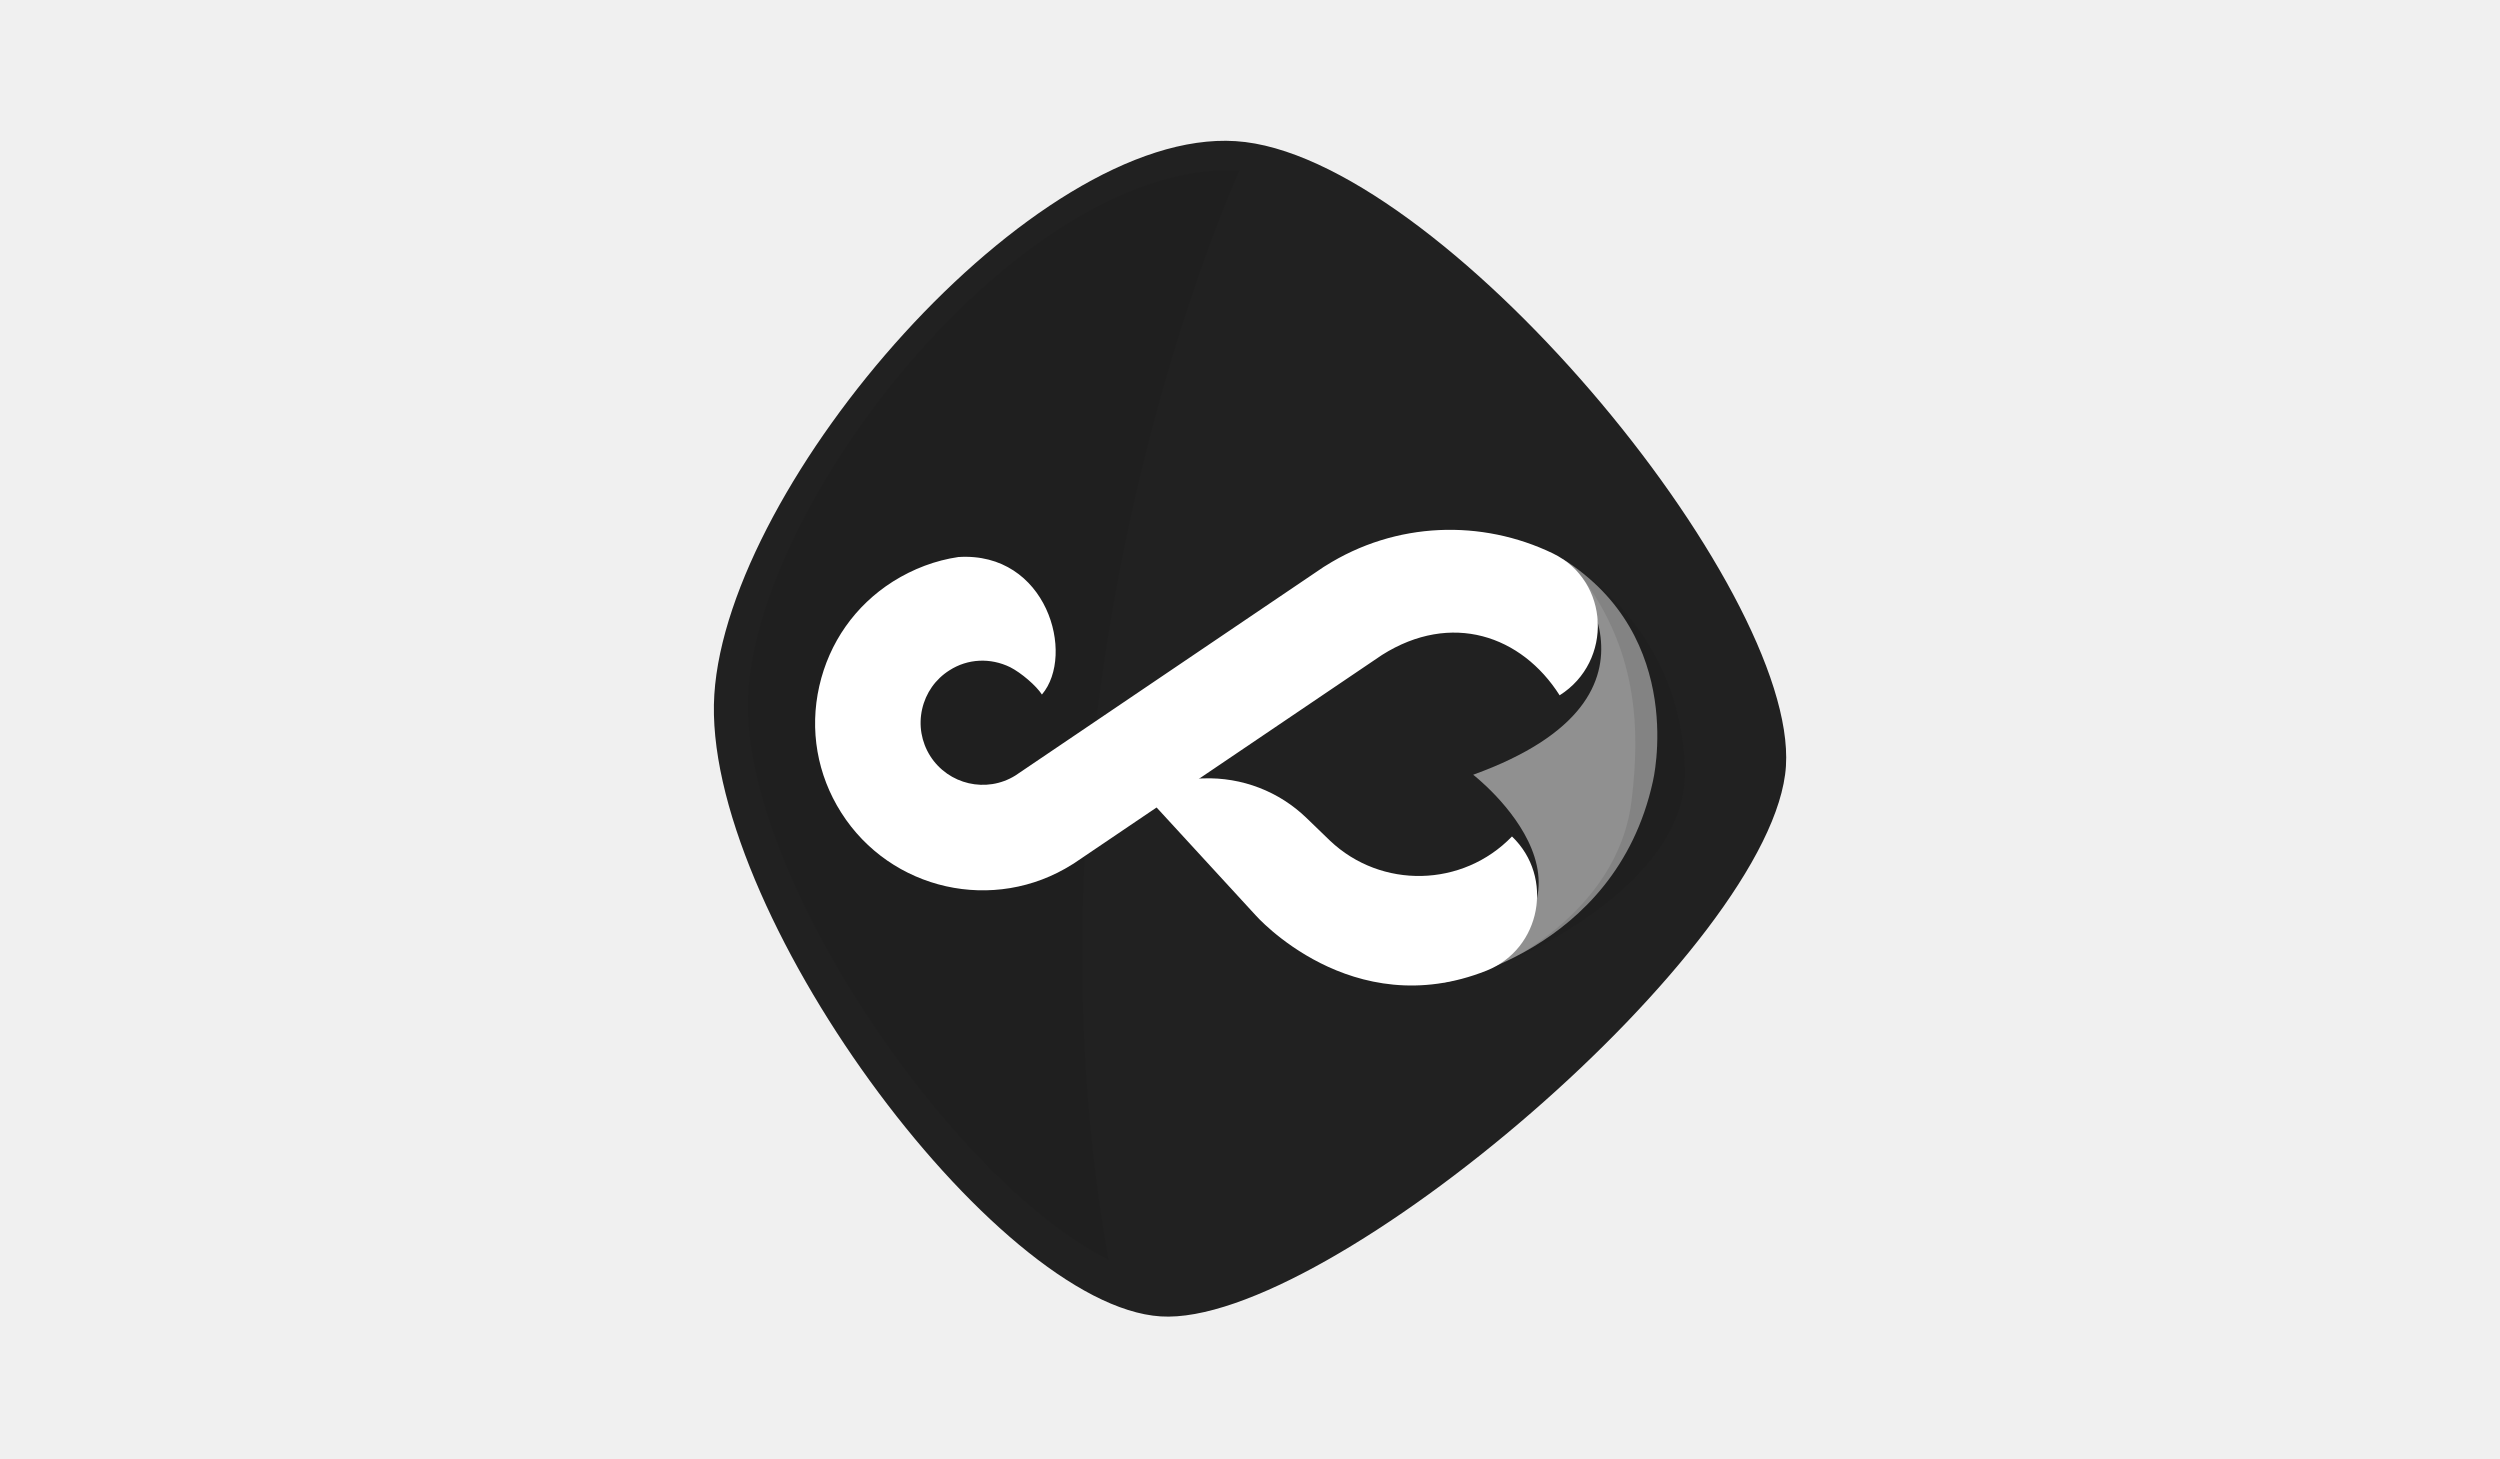
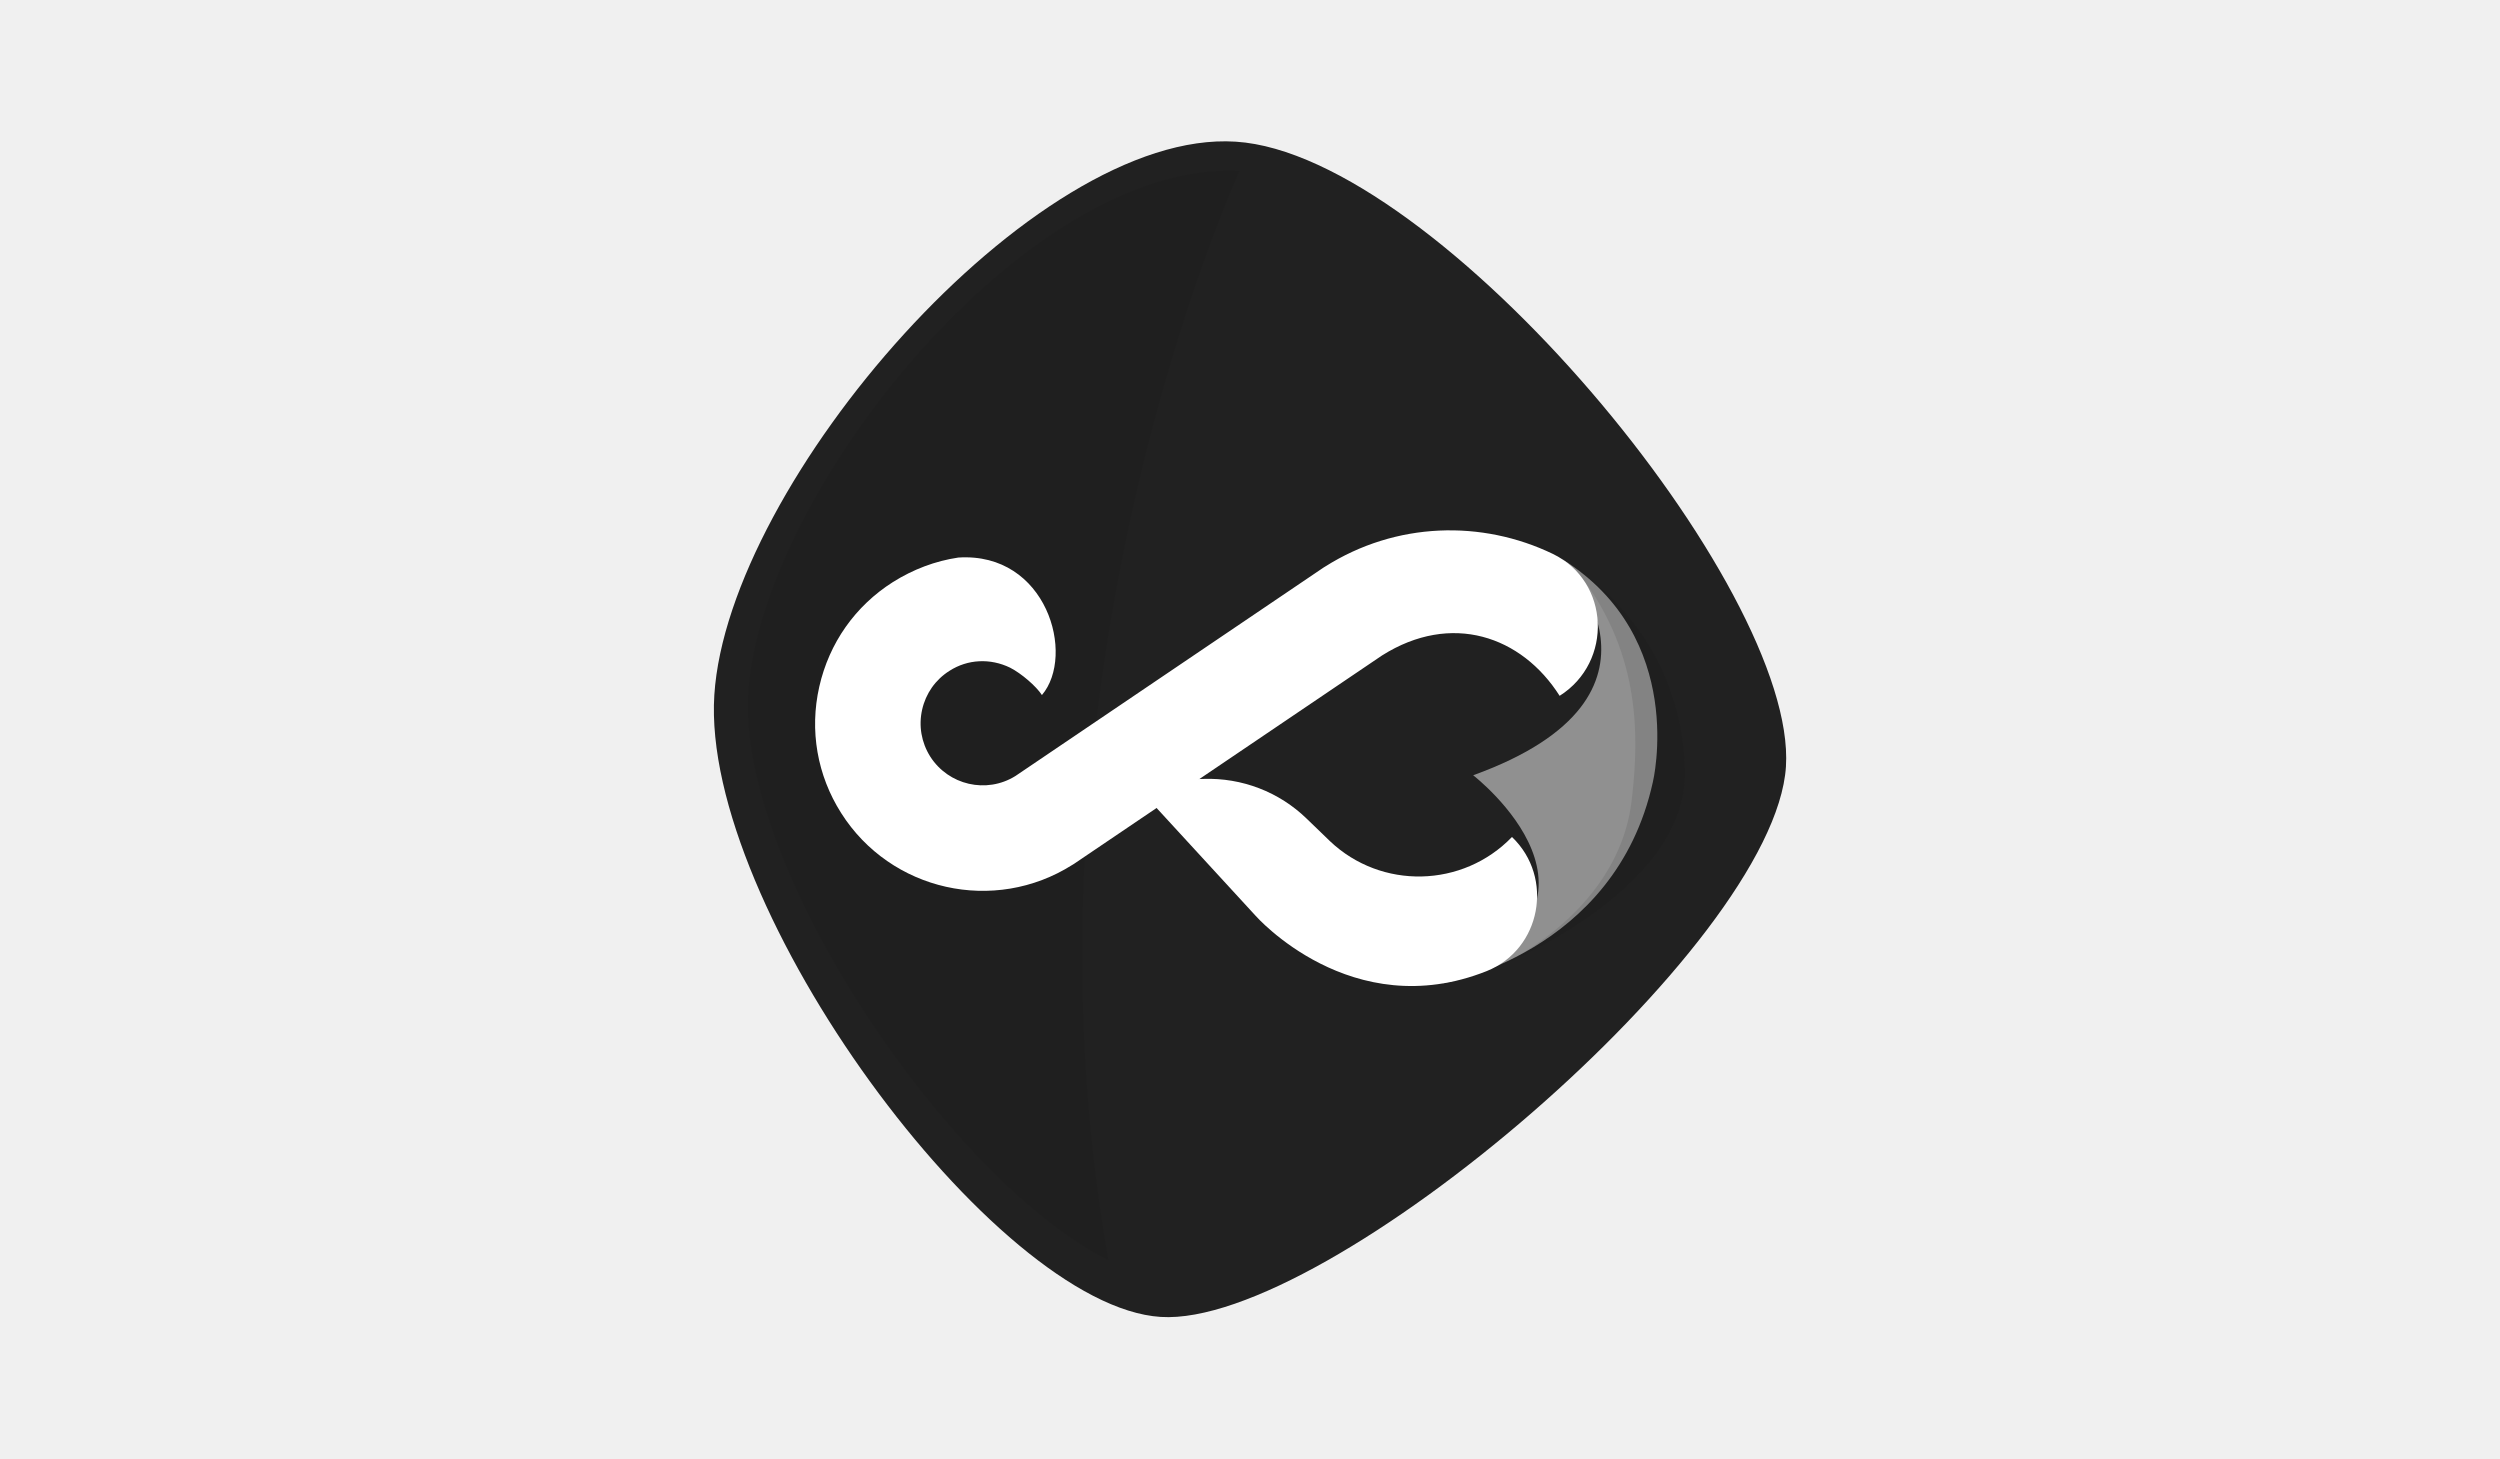
<svg xmlns="http://www.w3.org/2000/svg" version="1.1" id="Layer_1" x="0px" y="0px" width="960px" height="560px" viewBox="0 201 960 560" style="enable-background:new 0 201 960 560;" xml:space="preserve">
  <style type="text/css">
	.st0{fill:#212121;}
- 	.st1{opacity:5.000000e-002;}
- 	.st2{opacity:0.5;fill:#FFFFFF;}
+ 	.st1{opacity:5.000000e-002;enable-background:new    ;}
+ 	.st2{opacity:0.5;fill:#FFFFFF;enable-background:new    ;}
	.st3{fill:#FFFFFF;}
- 	.st4{opacity:0.1;fill:#0F0F0F;}
+ 	.st4{opacity:0.1;fill:#0F0F0F;enable-background:new    ;}
</style>
-   <path d="M637.8,476.6c-2-9.3-9.5-15.3-19.1-15.4l-15.6-0.1c-18-0.1-36-0.2-54-0.3h-2.2c-8.5,0-16.5-0.1-24.1-1.2  c-16.2-2.4-30.4-7.8-43.3-16.5c-12.3-8.4-22.5-19-30.9-32.5c-6.5-10.3-13.1-20.9-19.5-31.1c-3.4-5.5-6.9-11-10.3-16.5  c-0.5-0.7-0.9-1.4-1.3-2c-0.2-0.2-0.3-0.5-0.5-0.8c-3-4.2-7.9-6.9-13.3-6.9c-0.2,0-0.3,0-0.5,0c-5.5,0.2-10.5,3.1-13.3,7.9  c-19.2,32.5-39,66-58.7,100.4c-2.8,5-2.8,11,0,16c2.9,4.9,8.1,8,13.8,8h1.3h0.9h1c2.4,0,4.8,0,7.2,0c4.9,0,9.9-0.1,14.9-0.1h0.7  c6.2,0,12.3,0,18.5,0c5,0,9.9,0,14.9,0c6.9,0,13,0.4,18.9,1.3c14.5,2.2,28,7.1,40,14.5c14,8.7,25.6,20.6,35.4,36.3  c9.7,15.5,19.6,31.3,29.2,46.5c3.9,6.1,7.7,12.2,11.6,18.4c0.5,0.8,1,1.5,1.4,2.1c0.2,0.2,0.4,0.5,0.6,0.8c3,4.4,7.9,7,13.2,7  c0.2,0,0.3,0,0.5,0c5.5-0.2,10.4-3.1,13.3-7.8l0.6-1.1c0.5-0.8,0.9-1.5,1.3-2.1l19.4-33.2c13.6-23.2,27.2-46.5,40.7-69.7  c0.7-1.2,1.4-2.4,2.1-3.6c1-1.6,2-3.3,3-5C638,485.7,638.8,481,637.8,476.6z" />
  <g>
-     <path id="XMLID_5_" class="st0" d="M685.8,495.2c-4.4,69-176.2,215.4-240.1,211.3S269.1,549.2,274.3,467.7   c5.2-81.5,122.5-217.5,200.2-212.5C552.2,260.1,690.2,426.3,685.8,495.2z" />
-     <path id="XMLID_4_" class="st1" d="M476,266.4c-81.7-4.3-183.8,123.5-188.7,200.3C283,534.4,365,654.6,425.7,684.8   C386,460.4,476.3,266.4,476,266.4z" />
-     <path id="XMLID_3_" class="st2" d="M565.7,498.5c0,0,63.8,49.3-11.8,79.9c0,0,66.3-11.2,80.8-77.3c0,0,13.4-55.4-34.7-85.5   C600,415.7,650.4,467.9,565.7,498.5z" />
-     <path id="XMLID_9_" class="st3" d="M598.9,468c-14.6-23-41.6-32.3-68.2-15.5l-118.4,80.1l-0.5,0.3c-30,19-69.8,10.1-88.8-19.9   c-9.2-14.5-12.2-31.7-8.4-48.5c3.8-16.8,13.8-31,28.3-40.2c7.8-4.9,16.3-8.1,25.1-9.4c34-2.2,45.1,37.5,32.1,52.8   c-2.2-3.4-7.9-8.3-12.2-10.5c-7.6-3.7-16.3-3.3-23.3,1.2c-5.4,3.4-9.1,8.7-10.5,14.9c-1.4,6.2-0.3,12.6,3.1,18   c7,11,21.6,14.4,32.7,7.5l118.4-80.1l0.5-0.3c27.3-17.3,60.3-18,87.5-4.9C618.2,424.1,619.5,455,598.9,468L598.9,468z" />
-     <path id="XMLID_6_" class="st3" d="M510.7,523.8c19.7,18.7,51,18,69.9-1.6l0,0c16.3,15.6,11.2,43.1-9.7,51.5   c-52,20.7-88.8-21.3-88.8-21.3l-47.4-51.6l27.4-0.9c14.8-0.5,29.1,5,39.7,15.3L510.7,523.8z" />
-     <path id="XMLID_35_" class="st4" d="M604.4,418.7c0,0,41.6,24.2,42.6,78.4c0.8,47.1-74.4,76.1-74.4,76.1s48.9-20,54-65.4   C629.6,482.3,629.8,449.6,604.4,418.7z" />
+     <path id="XMLID_5_" class="st0" d="M685.8,495.4c-4.4,69-176.2,215.4-240.1,211.3S269.1,549.4,274.3,467.9   c5.2-81.5,122.5-217.5,200.2-212.5C552.2,260.3,690.2,426.5,685.8,495.4z" />
+     <path id="XMLID_4_" class="st1" d="M476,266.6c-81.7-4.3-183.8,123.5-188.7,200.3C283,534.6,365,654.8,425.7,685   C386,460.6,476.3,266.6,476,266.6z" />
+     <path id="XMLID_3_" class="st2" d="M565.7,498.7c0,0,63.8,49.3-11.8,79.9c0,0,66.3-11.2,80.8-77.3c0,0,13.4-55.4-34.7-85.5   C600,415.9,650.4,468.1,565.7,498.7z" />
+     <path id="XMLID_9_" class="st3" d="M598.9,468.2c-14.6-23-41.6-32.3-68.2-15.5l-118.4,80.1l-0.5,0.3c-30,19-69.8,10.1-88.8-19.9   c-9.2-14.5-12.2-31.7-8.4-48.5c3.8-16.8,13.8-31,28.3-40.2c7.8-4.9,16.3-8.1,25.1-9.4c34-2.2,45.1,37.5,32.1,52.8   c-2.2-3.4-7.9-8.3-12.2-10.5c-7.6-3.7-16.3-3.3-23.3,1.2c-5.4,3.4-9.1,8.7-10.5,14.9c-1.4,6.2-0.3,12.6,3.1,18   c7,11,21.6,14.4,32.7,7.5l118.4-80.1l0.5-0.3c27.3-17.3,60.3-18,87.5-4.9C618.2,424.3,619.5,455.2,598.9,468.2L598.9,468.2z" />
+     <path id="XMLID_6_" class="st3" d="M510.7,524c19.7,18.7,51,18,69.9-1.6l0,0c16.3,15.6,11.2,43.1-9.7,51.5   c-52,20.7-88.8-21.3-88.8-21.3L434.7,501l27.4-0.9c14.8-0.5,29.1,5,39.7,15.3L510.7,524z" />
+     <path id="XMLID_35_" class="st4" d="M604.4,418.9c0,0,41.6,24.2,42.6,78.4c0.8,47.1-74.4,76.1-74.4,76.1s48.9-20,54-65.4   C629.6,482.5,629.8,449.8,604.4,418.9z" />
  </g>
</svg>
